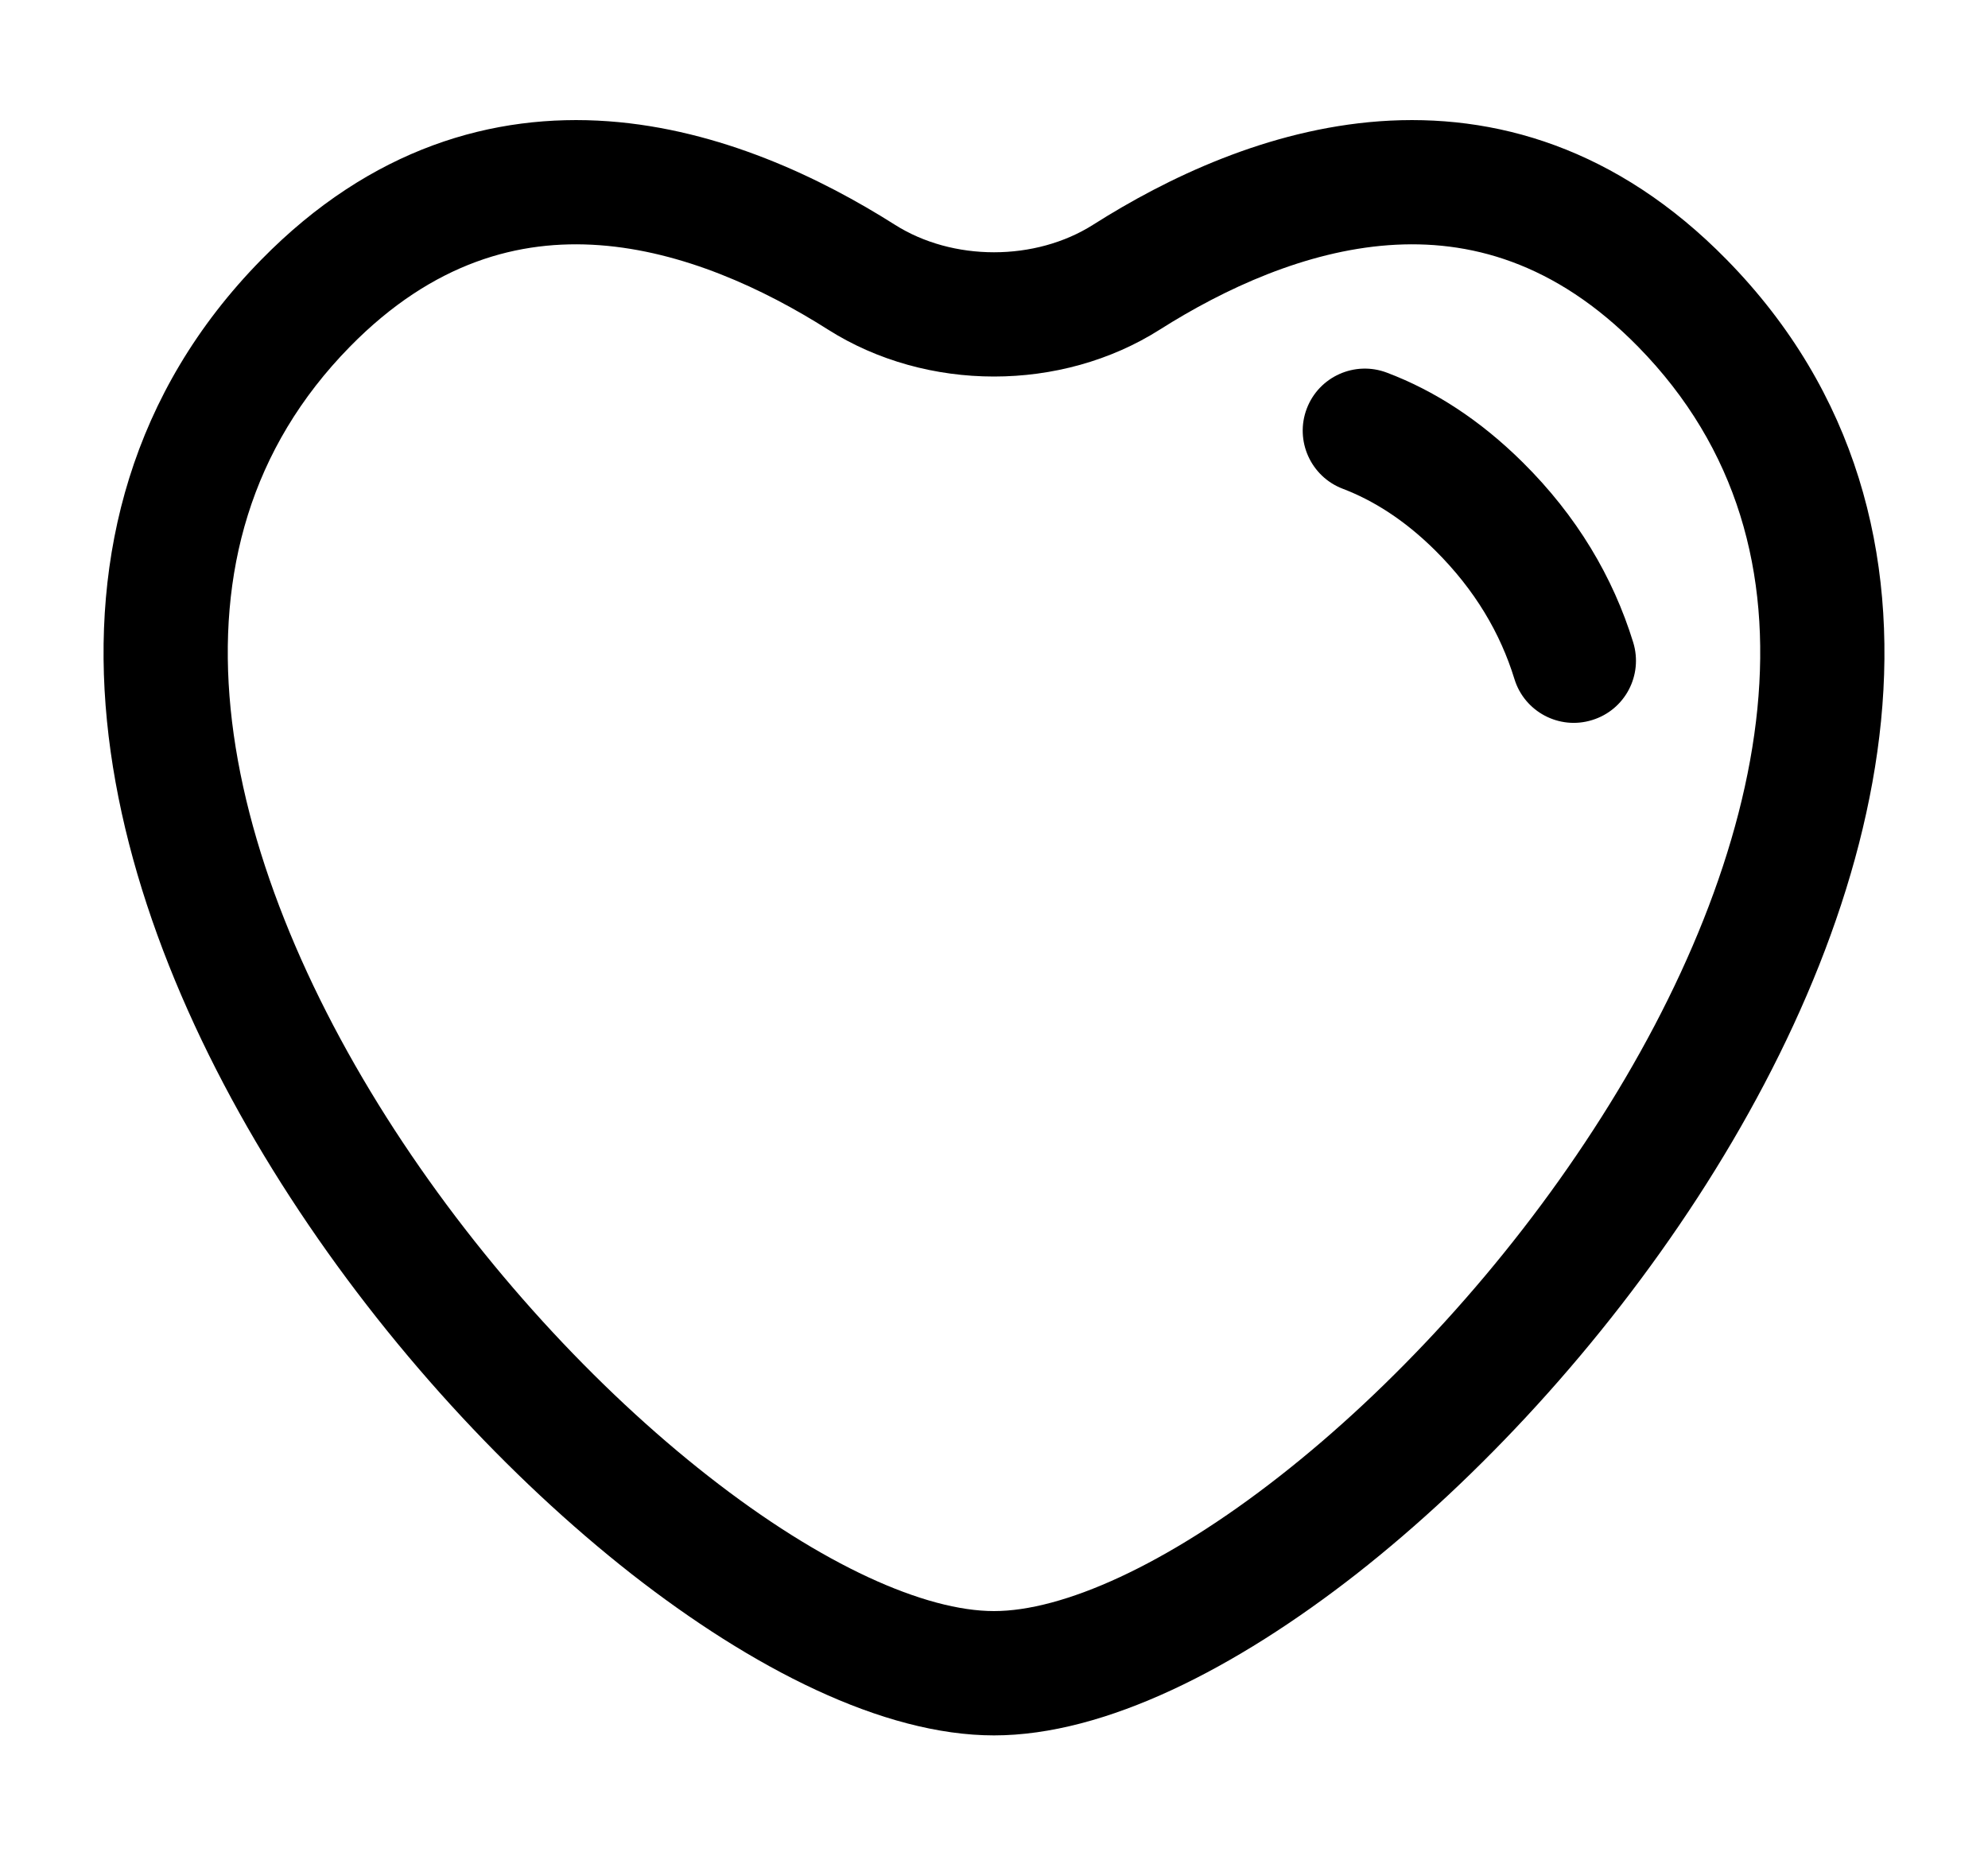
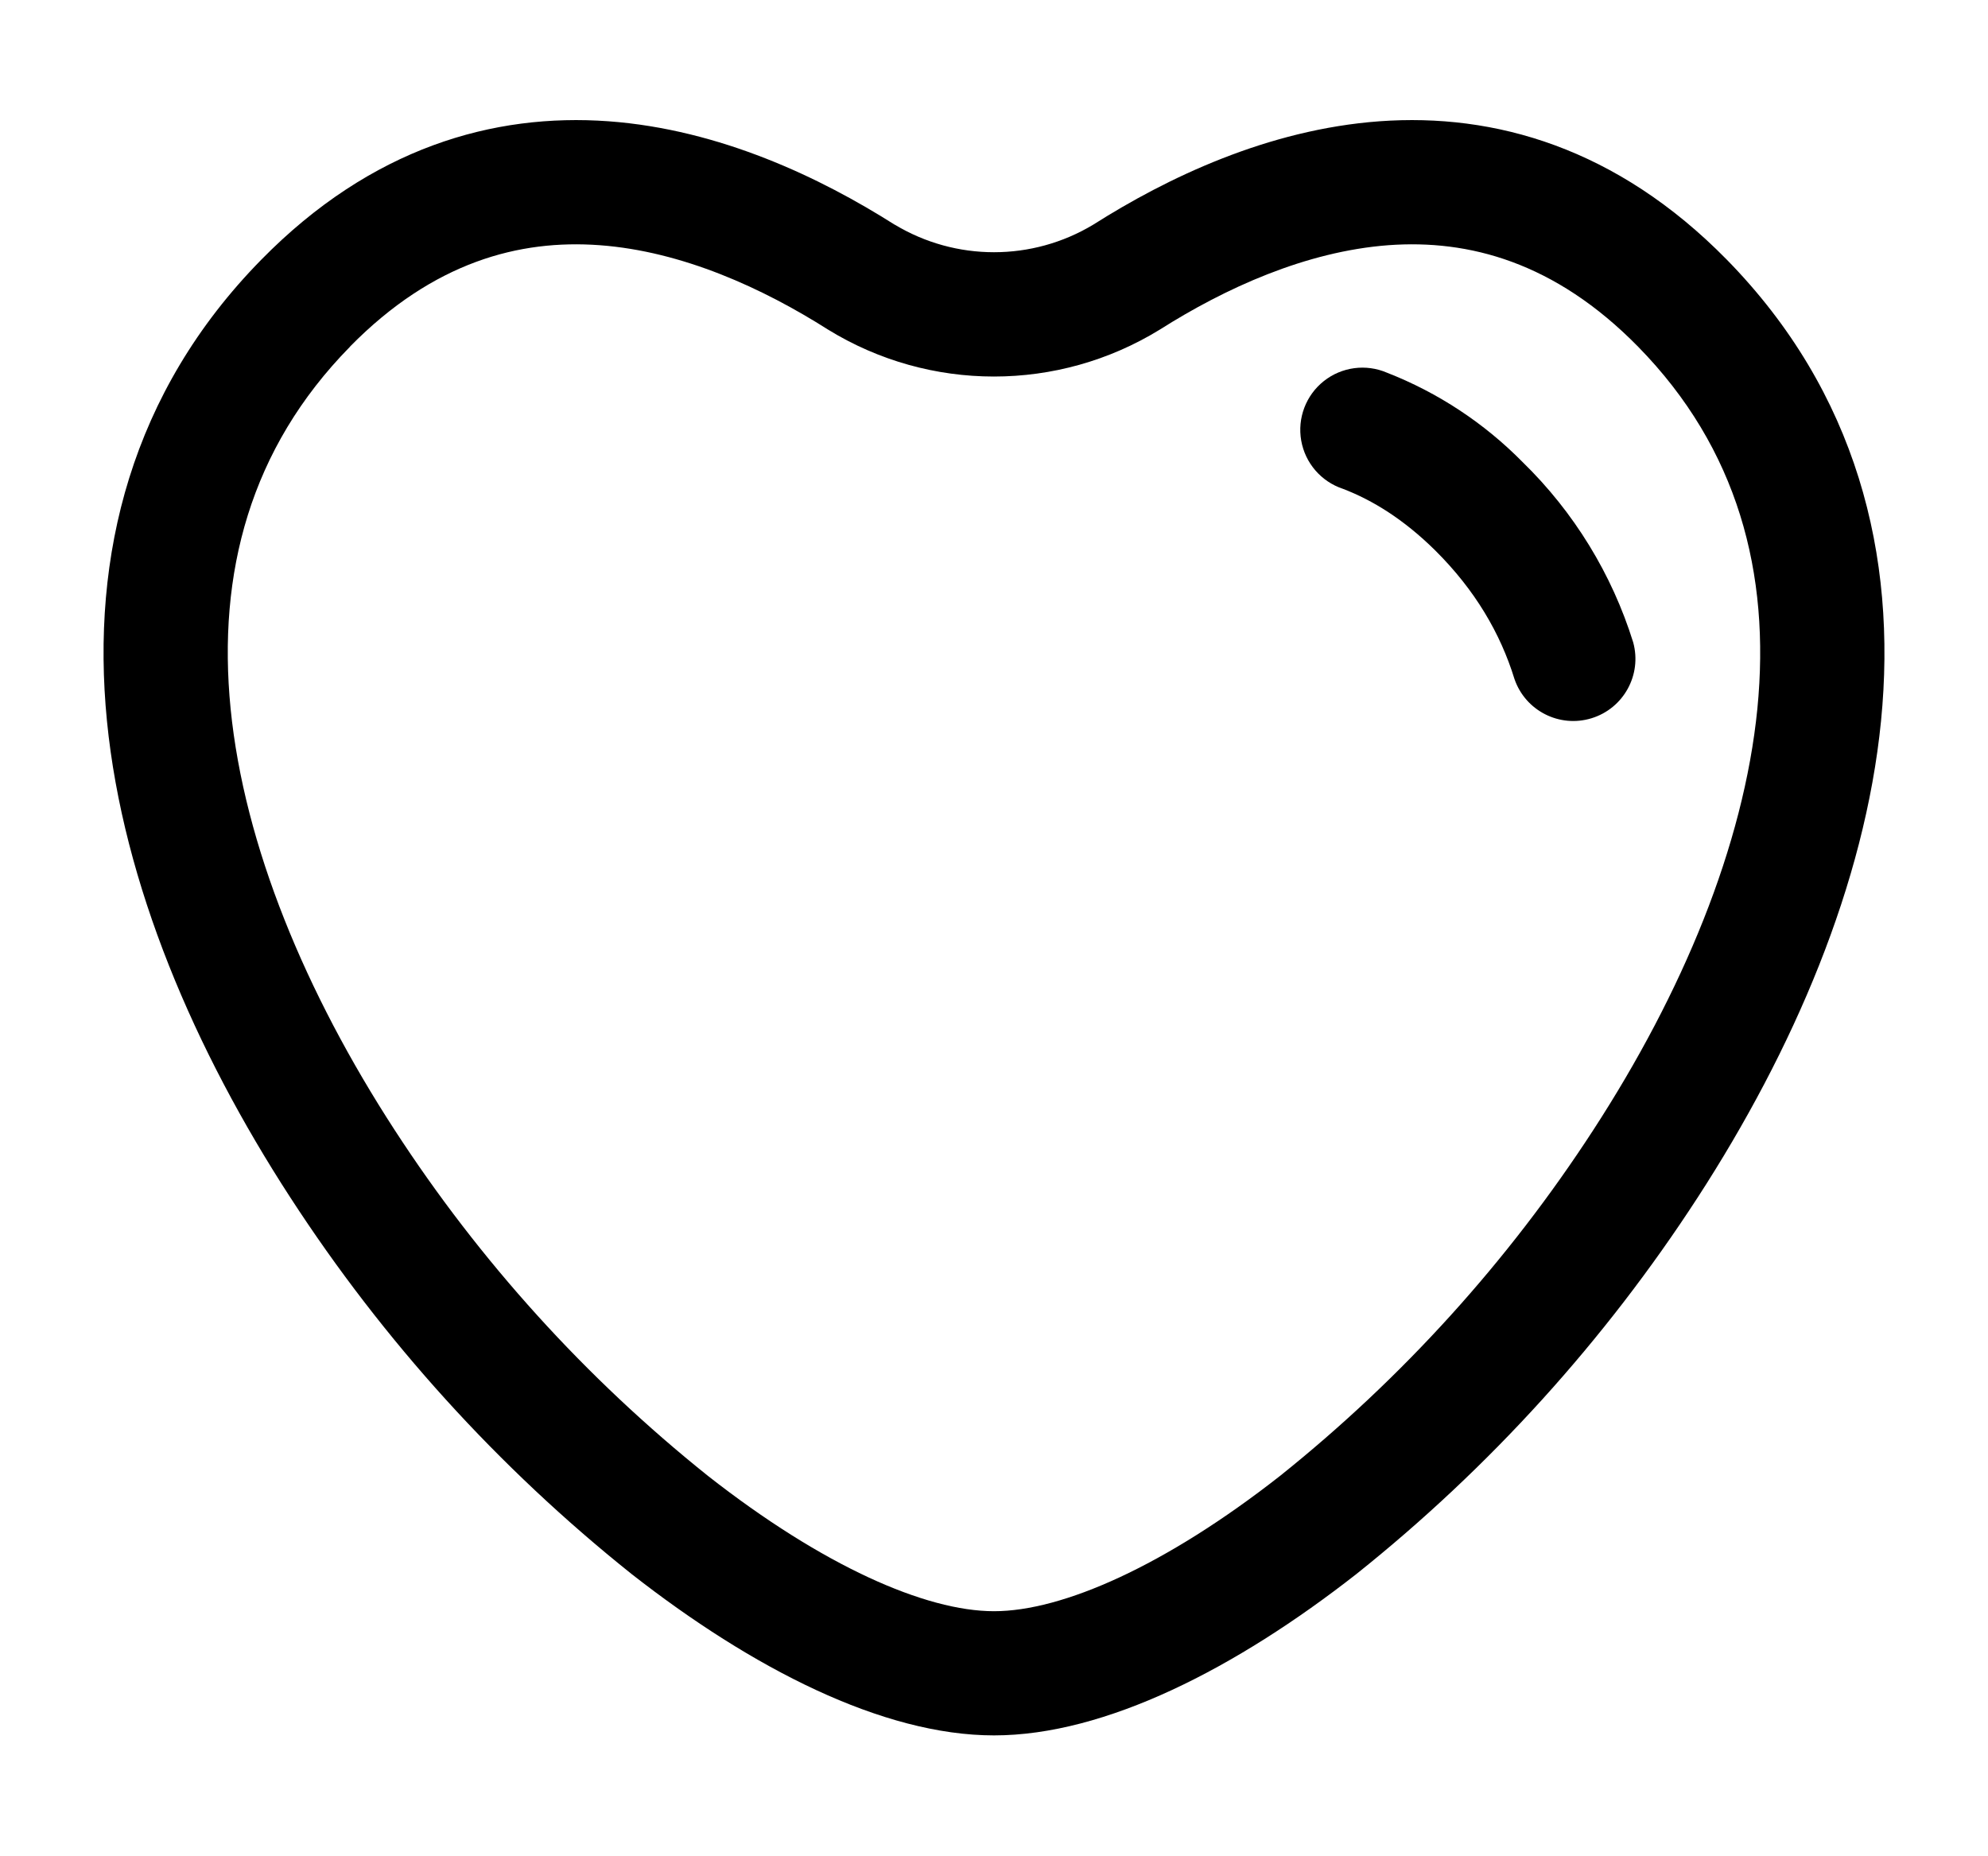
<svg xmlns="http://www.w3.org/2000/svg" fill="currentColor" viewBox="0 0 15 14">
-   <path d="M10.465 2.812C10.223 2.72 9.952 2.841 9.86 3.083C9.768 3.325 9.89 3.596 10.132 3.688C10.357 3.774 10.593 3.919 10.829 4.153C11.13 4.452 11.321 4.779 11.427 5.124C11.503 5.371 11.766 5.51 12.013 5.433C12.261 5.357 12.399 5.095 12.323 4.847C12.171 4.354 11.898 3.893 11.489 3.488C11.166 3.168 10.822 2.947 10.465 2.812Z" />
-   <path fill-rule="evenodd" clip-rule="evenodd" d="M6.751 1.695C6.195 1.343 5.435 0.977 4.591 0.915C3.724 0.852 2.8 1.114 1.971 1.96C0.991 2.959 0.684 4.192 0.807 5.439C0.929 6.672 1.47 7.926 2.191 9.036C2.914 10.15 3.838 11.149 4.765 11.876C5.672 12.585 6.658 13.094 7.5 13.094C8.342 13.094 9.328 12.585 10.235 11.876C11.162 11.149 12.085 10.15 12.809 9.036C13.53 7.926 14.071 6.672 14.193 5.439C14.316 4.192 14.009 2.959 13.029 1.96C12.2 1.114 11.276 0.852 10.409 0.915C9.564 0.977 8.804 1.343 8.249 1.695C7.812 1.973 7.188 1.973 6.751 1.695ZM2.64 2.616C3.269 1.975 3.92 1.806 4.523 1.85C5.15 1.896 5.758 2.176 6.248 2.487C6.993 2.959 8.007 2.959 8.751 2.487C9.242 2.176 9.85 1.896 10.477 1.85C11.08 1.806 11.731 1.975 12.36 2.616C13.112 3.383 13.361 4.325 13.26 5.347C13.157 6.383 12.693 7.493 12.022 8.525C11.354 9.555 10.5 10.477 9.657 11.137C8.793 11.814 8.017 12.156 7.5 12.156C6.982 12.156 6.207 11.814 5.343 11.137C4.5 10.477 3.646 9.555 2.977 8.525C2.307 7.493 1.843 6.383 1.74 5.347C1.639 4.325 1.888 3.383 2.64 2.616Z" />
+   <path d="M10.465 2.812a.469.469 0 1 0-.333.876c.225.086.46.231.697.465.301.299.492.626.598.97a.469.469 0 0 0 .896-.276 3.248 3.248 0 0 0-.834-1.36 2.935 2.935 0 0 0-1.024-.675Z" />
+   <path fill-rule="evenodd" d="M6.75 1.695c-.555-.352-1.315-.718-2.159-.78-.867-.063-1.79.199-2.62 1.045C.99 2.959.684 4.192.807 5.44c.122 1.232.663 2.486 1.384 3.596a11.975 11.975 0 0 0 2.574 2.84c.907.71 1.893 1.218 2.735 1.218.842 0 1.828-.508 2.735-1.218a11.974 11.974 0 0 0 2.574-2.84c.72-1.11 1.262-2.364 1.384-3.597.123-1.247-.184-2.48-1.164-3.48-.83-.845-1.753-1.107-2.62-1.044-.845.062-1.605.428-2.16.78a1.452 1.452 0 0 1-1.498 0Zm-4.11.921c.63-.641 1.28-.81 1.883-.766.627.046 1.235.326 1.725.637a2.389 2.389 0 0 0 2.503 0c.491-.311 1.099-.59 1.726-.637.603-.044 1.254.125 1.883.766.752.767 1 1.709.9 2.73-.103 1.037-.567 2.147-1.238 3.18a11.038 11.038 0 0 1-2.365 2.611c-.864.677-1.64 1.02-2.157 1.02-.518 0-1.293-.343-2.157-1.02a11.037 11.037 0 0 1-2.366-2.612c-.67-1.032-1.134-2.142-1.237-3.178-.101-1.022.148-1.964.9-2.73Z" clip-rule="evenodd" />
</svg>
